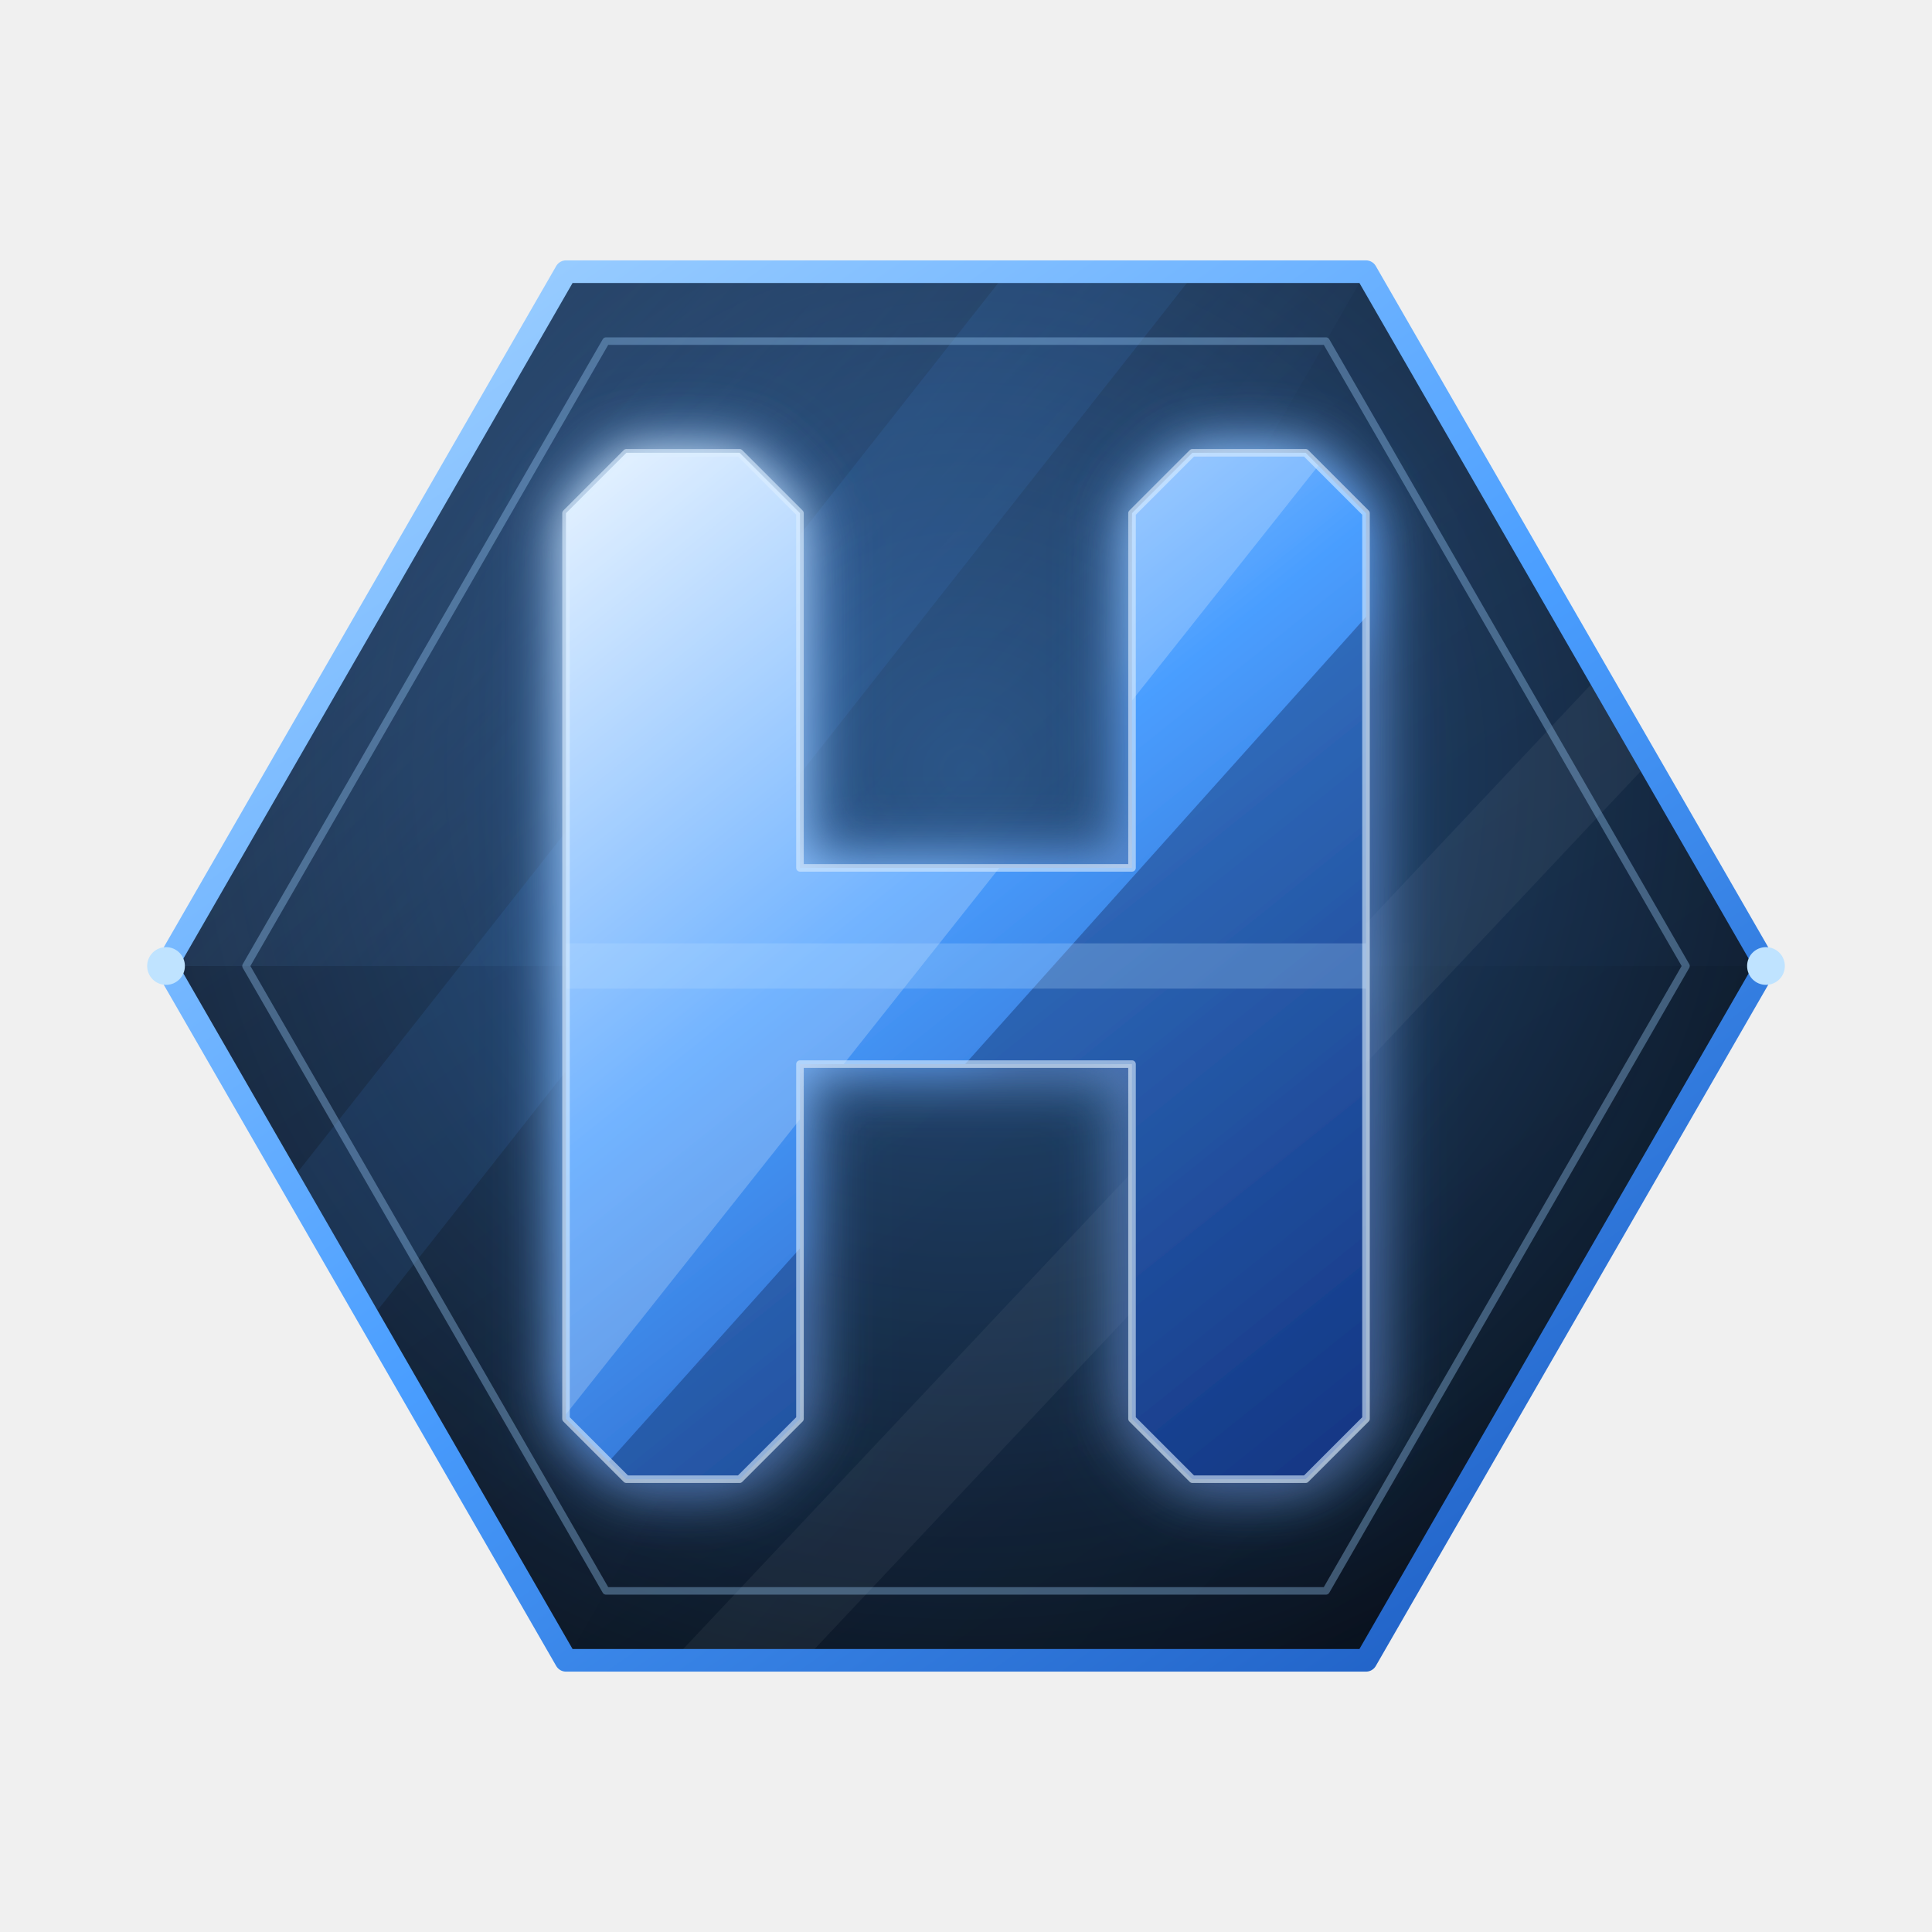
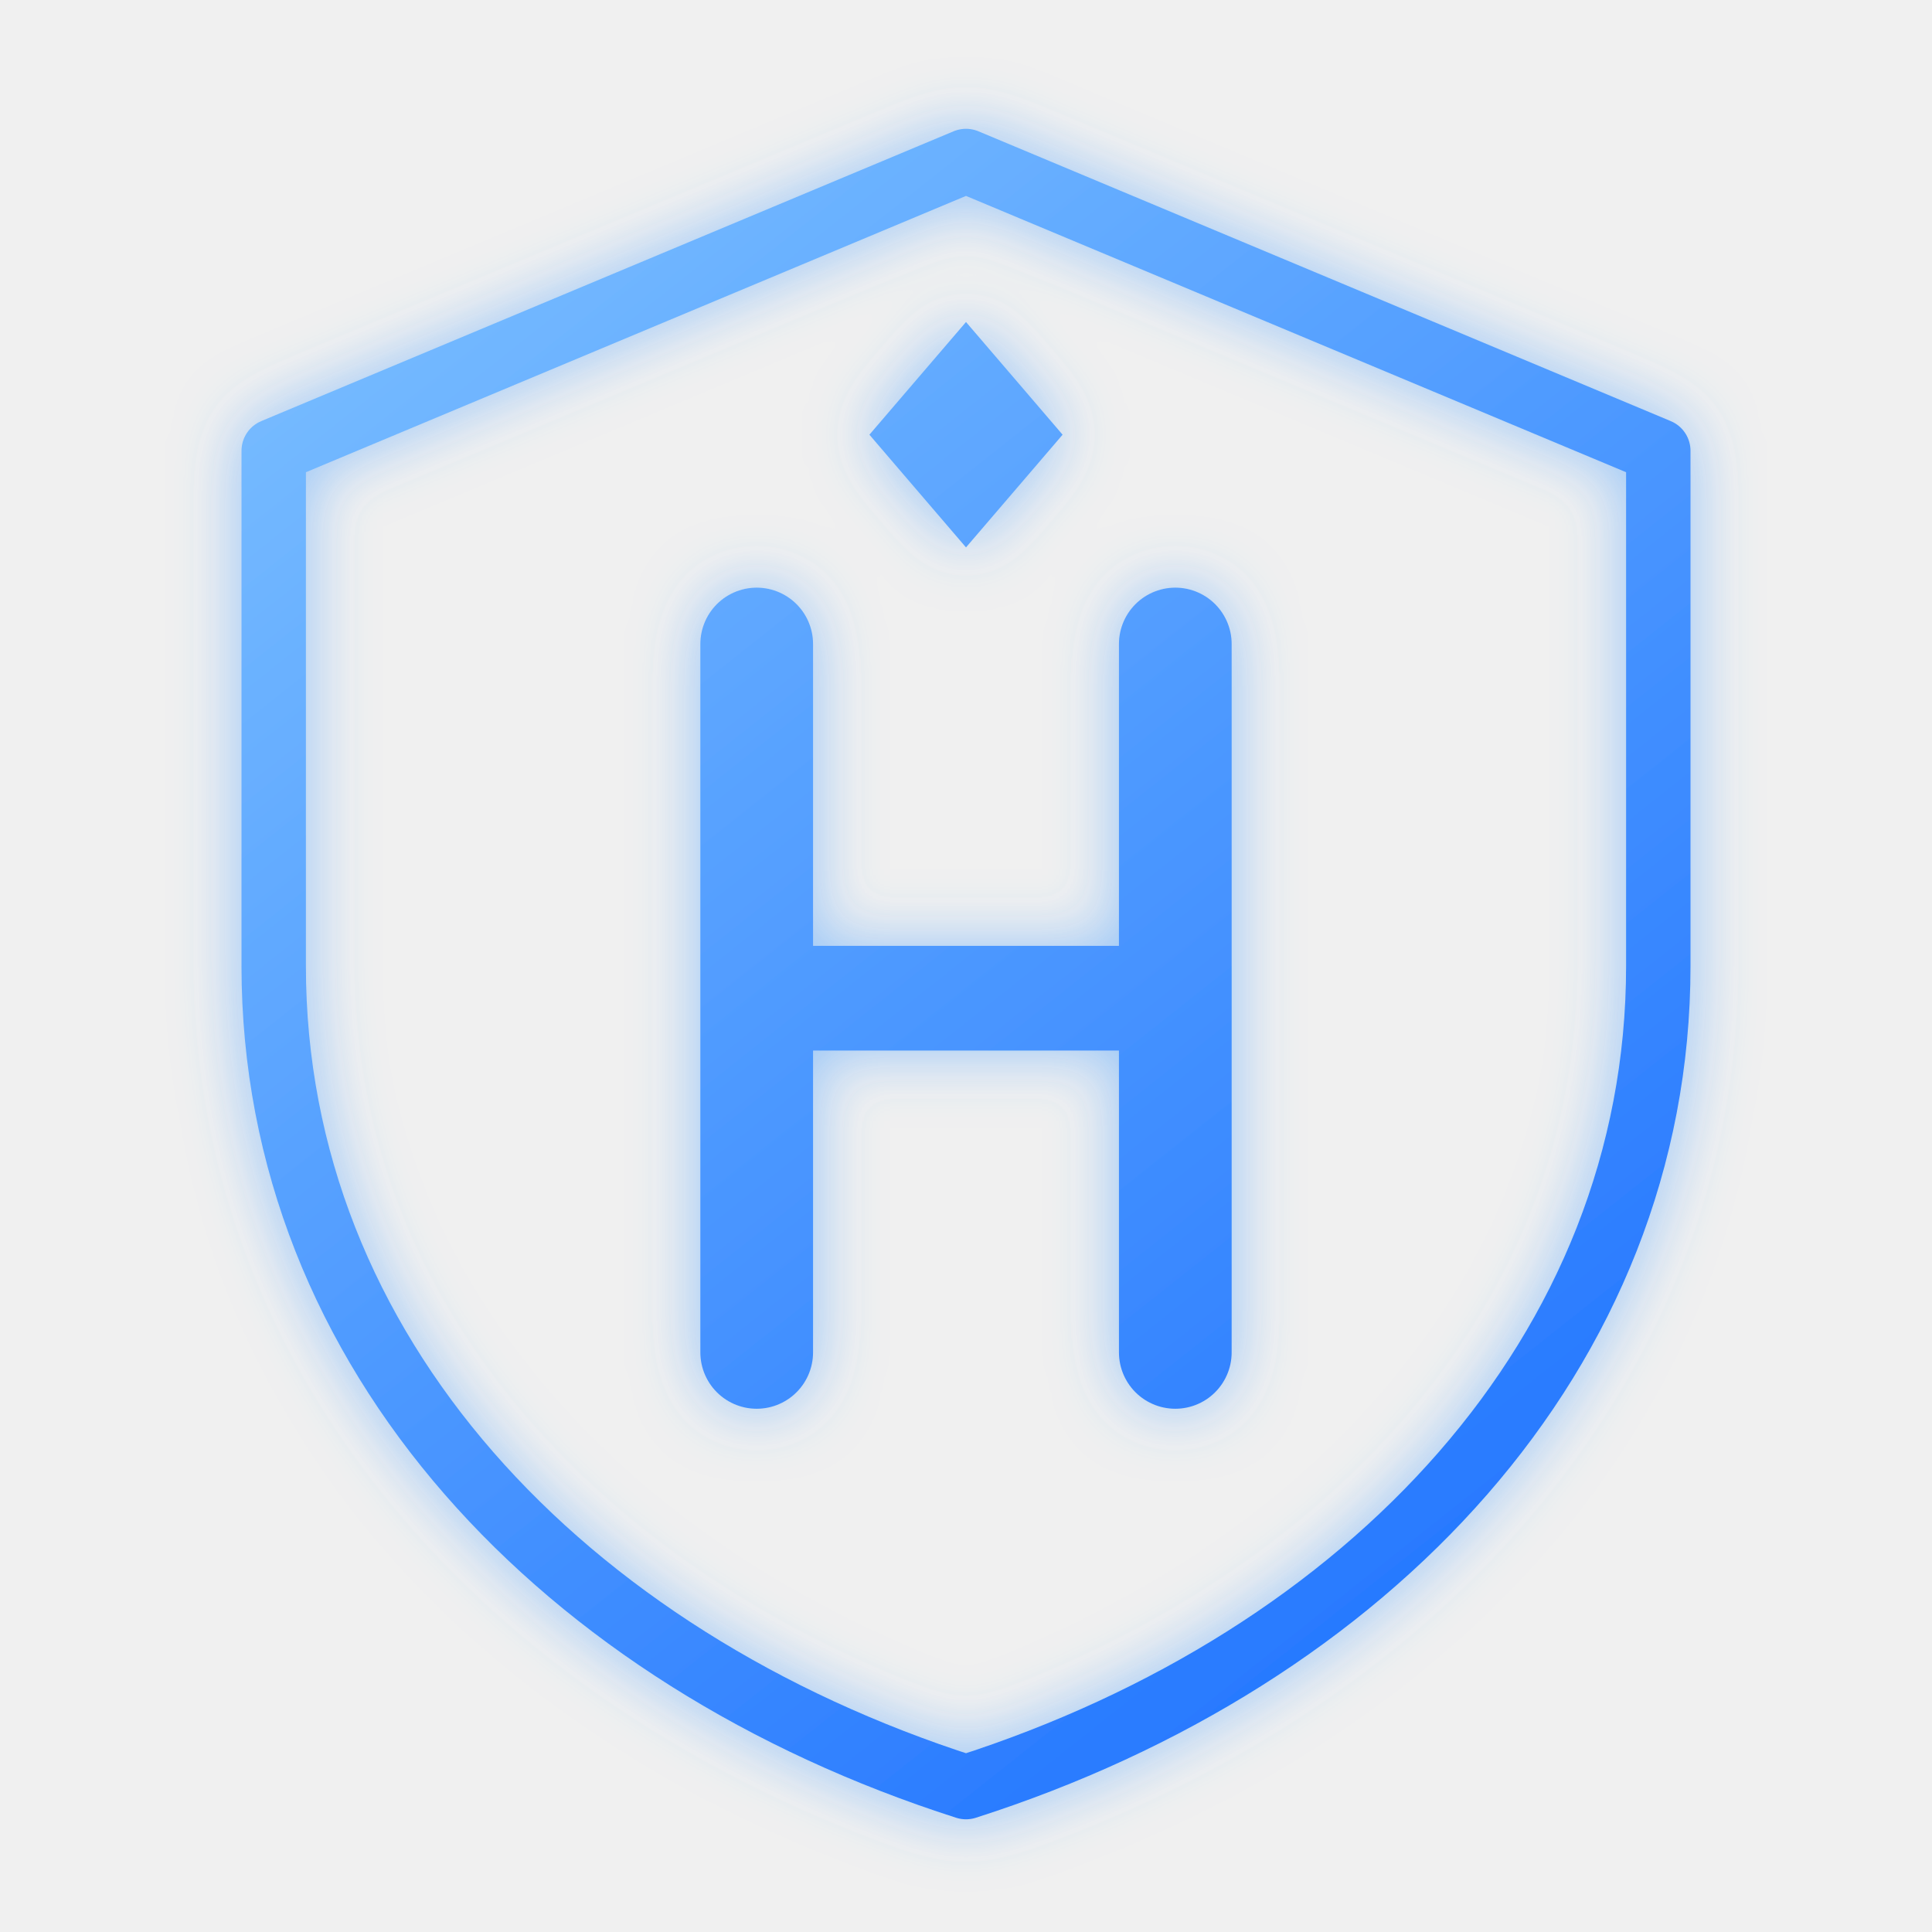
- <svg xmlns="http://www.w3.org/2000/svg" width="512" height="512" viewBox="0 0 512 512" fill="none">
+ <svg xmlns="http://www.w3.org/2000/svg" viewBox="0 0 240 240" fill="none" role="img" aria-label="H">
  <defs>
-     <linearGradient id="bg" x1="120" y1="60" x2="400" y2="470" gradientUnits="userSpaceOnUse">
-       <stop offset="0" stop-color="#1a2435" />
-       <stop offset="0.55" stop-color="#0a1019" />
-       <stop offset="1" stop-color="#04070d" />
+     <linearGradient id="hGrad" x1="40" y1="20" x2="200" y2="222" gradientUnits="userSpaceOnUse">
+       <stop stop-color="#7CC0FF" />
+       <stop offset="1" stop-color="#1A6EFF" />
    </linearGradient>
-     <linearGradient id="faceL" x1="44" y1="72" x2="256" y2="256" gradientUnits="userSpaceOnUse">
-       <stop offset="0" stop-color="#23344b" stop-opacity="0.9" />
-       <stop offset="1" stop-color="#23344b" stop-opacity="0" />
-     </linearGradient>
-     <linearGradient id="faceD" x1="468" y1="440" x2="256" y2="256" gradientUnits="userSpaceOnUse">
-       <stop offset="0" stop-color="#000000" stop-opacity="0.45" />
-       <stop offset="1" stop-color="#000000" stop-opacity="0" />
-     </linearGradient>
-     <linearGradient id="hMain" x1="150" y1="120" x2="368" y2="392" gradientUnits="userSpaceOnUse">
-       <stop offset="0" stop-color="#e3f1ff" />
-       <stop offset="0.42" stop-color="#4A9EFF" />
-       <stop offset="1" stop-color="#163f9c" />
-     </linearGradient>
-     <radialGradient id="halo" cx="0.5" cy="0.4" r="0.6">
-       <stop offset="0" stop-color="#4A9EFF" stop-opacity="0.45" />
-       <stop offset="1" stop-color="#4A9EFF" stop-opacity="0" />
-     </radialGradient>
-     <linearGradient id="ring" x1="120" y1="60" x2="400" y2="460" gradientUnits="userSpaceOnUse">
-       <stop offset="0" stop-color="#9fd0ff" />
-       <stop offset="0.5" stop-color="#4A9EFF" />
-       <stop offset="1" stop-color="#1c5bc0" />
-     </linearGradient>
-     <filter id="glow" x="-50%" y="-50%" width="200%" height="200%">
-       <feGaussianBlur stdDeviation="7" result="b" />
-       <feMerge>
-         <feMergeNode in="b" />
-         <feMergeNode in="SourceGraphic" />
-       </feMerge>
+     <filter id="hGlow" x="-25%" y="-25%" width="150%" height="150%">
+       <feDropShadow dx="0" dy="0" stdDeviation="4" flood-color="#4A9EFF" flood-opacity="0.55" />
    </filter>
-     <filter id="softglow" x="-50%" y="-50%" width="200%" height="200%">
-       <feGaussianBlur stdDeviation="11" />
-     </filter>
-     <clipPath id="hex">
-       <path d="M150 72 L362 72 L468 256 L362 440 L150 440 L44 256 Z" />
-     </clipPath>
-     <clipPath id="hclip">
-       <path d="M166 120 L196 120 L212 136 L212 230 L300 230 L300 136 L316 120 L346 120 L362 136 L362 376 L346 392 L316 392 L300 376 L300 282 L212 282 L212 376 L196 392 L166 392 L150 376 L150 136 Z" />
-     </clipPath>
  </defs>
-   <g clip-path="url(#hex)">
-     <rect x="0" y="0" width="512" height="512" fill="url(#bg)" />
-     <path d="M44 256 L256 256 L150 72 Z M150 72 L256 256 L362 72 Z" fill="url(#faceL)" />
-     <path d="M468 256 L256 256 L362 440 Z M362 440 L256 256 L150 440 Z" fill="url(#faceD)" />
-     <rect x="0" y="0" width="512" height="512" fill="url(#halo)" />
-     <path d="M40 360 L300 30 L350 30 L90 360 Z" fill="#4A9EFF" fill-opacity="0.10" />
-     <path d="M150 470 L470 130 L486 150 L166 490 Z" fill="#ffffff" fill-opacity="0.05" />
+   <g filter="url(#hGlow)">
+     <path d="M120 20 L206 56 L206 120 C206 168 170 206 120 222 C70 206 34 168 34 120 L34 56 Z" stroke="url(#hGrad)" stroke-width="8" stroke-linejoin="round" />
+     <path d="M94 80 L94 168" stroke="url(#hGrad)" stroke-width="14" stroke-linecap="round" />
+     <path d="M146 80 L146 168" stroke="url(#hGrad)" stroke-width="14" stroke-linecap="round" />
+     <path d="M94 124 L146 124" stroke="url(#hGrad)" stroke-width="13" stroke-linecap="round" />
+     <path d="M120 40 l12 14 l-12 14 l-12 -14 Z" fill="url(#hGrad)" />
  </g>
-   <path d="M166 120 L196 120 L212 136 L212 230 L300 230 L300 136 L316 120 L346 120 L362 136 L362 376 L346 392 L316 392 L300 376 L300 282 L212 282 L212 376 L196 392 L166 392 L150 376 L150 136 Z" fill="#4A9EFF" filter="url(#softglow)" opacity="0.55" />
-   <g filter="url(#glow)">
-     <path d="M166 120 L196 120 L212 136 L212 230 L300 230 L300 136 L316 120 L346 120 L362 136 L362 376 L346 392 L316 392 L300 376 L300 282 L212 282 L212 376 L196 392 L166 392 L150 376 L150 136 Z" fill="url(#hMain)" />
-     <g clip-path="url(#hclip)">
-       <path d="M120 110 L360 110 L130 400 L120 400 Z" fill="#ffffff" fill-opacity="0.22" />
-       <path d="M392 130 L392 400 L150 400 Z" fill="#0a1f4d" fill-opacity="0.35" />
-       <path d="M150 250 L362 250 L362 262 L150 262 Z" fill="#bfe3ff" fill-opacity="0.25" />
-     </g>
-     <path d="M166 120 L196 120 L212 136 L212 230 L300 230 L300 136 L316 120 L346 120 L362 136 L362 376 L346 392 L316 392 L300 376 L300 282 L212 282 L212 376 L196 392 L166 392 L150 376 L150 136 Z" stroke="#dcefff" stroke-opacity="0.6" stroke-width="2" stroke-linejoin="round" />
-   </g>
-   <path d="M150 72 L362 72 L468 256 L362 440 L150 440 L44 256 Z" stroke="url(#ring)" stroke-width="6" stroke-linejoin="round" />
-   <path d="M160.6 90.4 L351.4 90.4 L446.8 256 L351.4 421.6 L160.6 421.6 L65.2 256 Z" stroke="#9fd0ff" stroke-opacity="0.35" stroke-width="2" stroke-linejoin="round" />
-   <circle cx="44" cy="256" r="5" fill="#bfe3ff" />
-   <circle cx="468" cy="256" r="5" fill="#bfe3ff" />
</svg>
